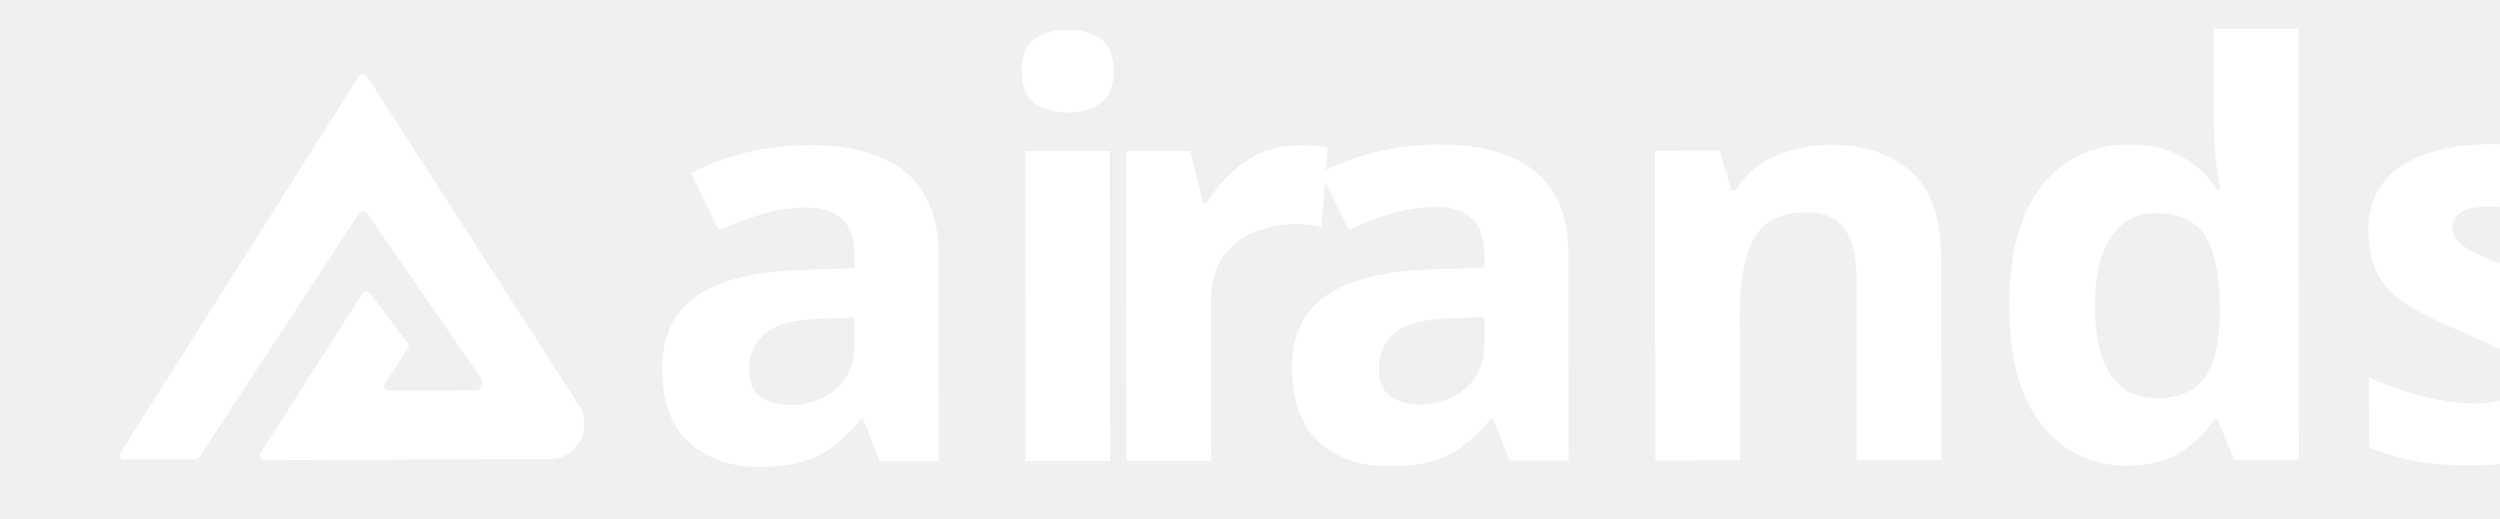
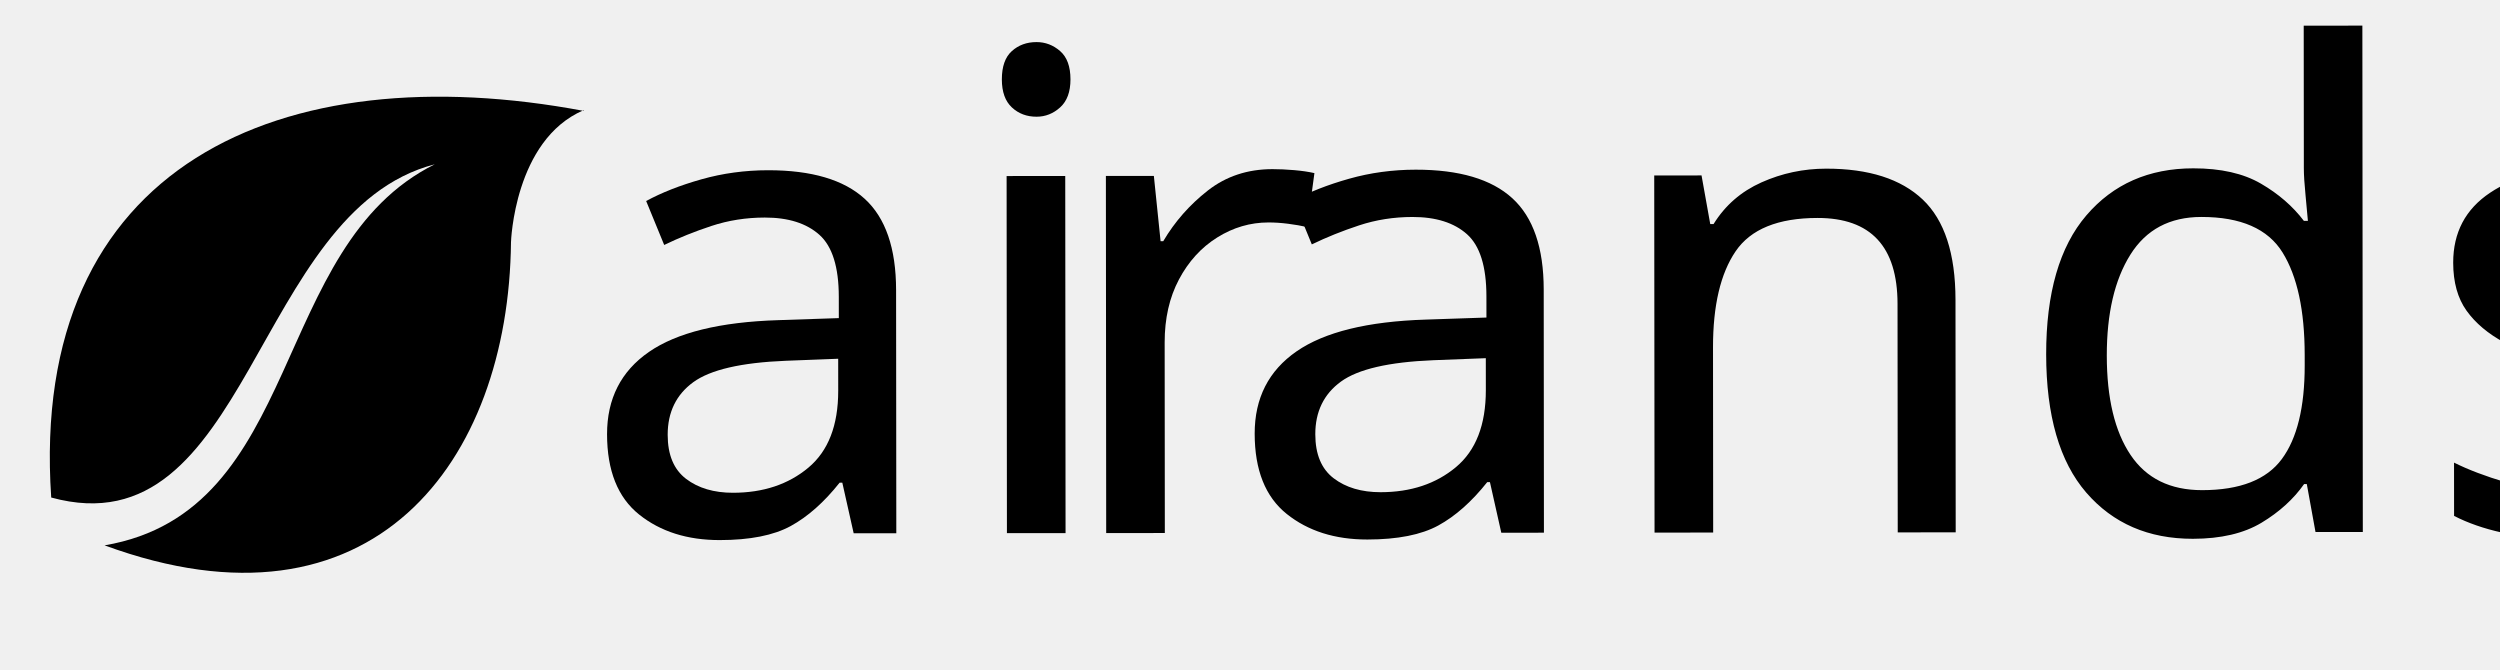
- <svg xmlns="http://www.w3.org/2000/svg" id="Layer_1" data-name="Layer 1" viewBox="0 0 2048 425">
+ <svg xmlns="http://www.w3.org/2000/svg" id="Layer_1" data-name="Layer 1" viewBox="0 0 1587 425">
  <defs>
-     <style>.cls-1,.cls-2{fill:#fff;}.cls-2{font-size:464.83px;font-family:Serenity-Heavy, Serenity;font-weight:800;}.cls-3{letter-spacing:-0.02em;}</style>
+     <style>.cls-1{font-size:422.96px;font-family:Serenity-Medium, Serenity;font-weight:500;}.cls-2{letter-spacing:-0.02em;}</style>
  </defs>
-   <g id="AlphaPack">
-     <path class="cls-1" d="M449.94,376.16a28.73,28.73,0,0,0,24.92-43.24L300.46,62.2a3.79,3.79,0,0,0-6.4,0L98.83,370.67A3.79,3.79,0,0,0,102,376.5l58-.06a3.79,3.79,0,0,0,3.17-1.72L294.26,174.54a3.8,3.8,0,0,1,6.3-.08L394.4,310.24a6.42,6.42,0,0,1-5.56,9.64l-70.35.07a3.8,3.8,0,0,1-3.18-5.89l18.9-28.67a3.8,3.8,0,0,0-.15-4.4L303,240.32a3.8,3.8,0,0,0-6.22.26L213.47,371.09a3.8,3.8,0,0,0,3.21,5.84Z" />
-   </g>
-   <text class="cls-2" transform="translate(523.09 377.89) rotate(-0.05)">ai<tspan class="cls-3" x="363.49" y="0">r</tspan>
-     <tspan x="515.95" y="0">ands</tspan>
+   <text class="cls-1" transform="translate(365.96 338.69) rotate(-0.05)">ai<tspan class="cls-2" x="300.3" y="0">r</tspan>
+     <tspan x="411.11" y="0">ands</tspan>
  </text>
+   <path d="M370.72,70.43C179.11,34.31,18.16,104.37,32.51,315.83h0C158.43,350.3,160.59,134.12,276,104.29h0c-105.14,52.2-82.84,220.26-209.62,241.9h0c170.26,62.58,256.55-53.08,258-192.46,0,0,2-64.82,46-83.72Z" />
</svg>
